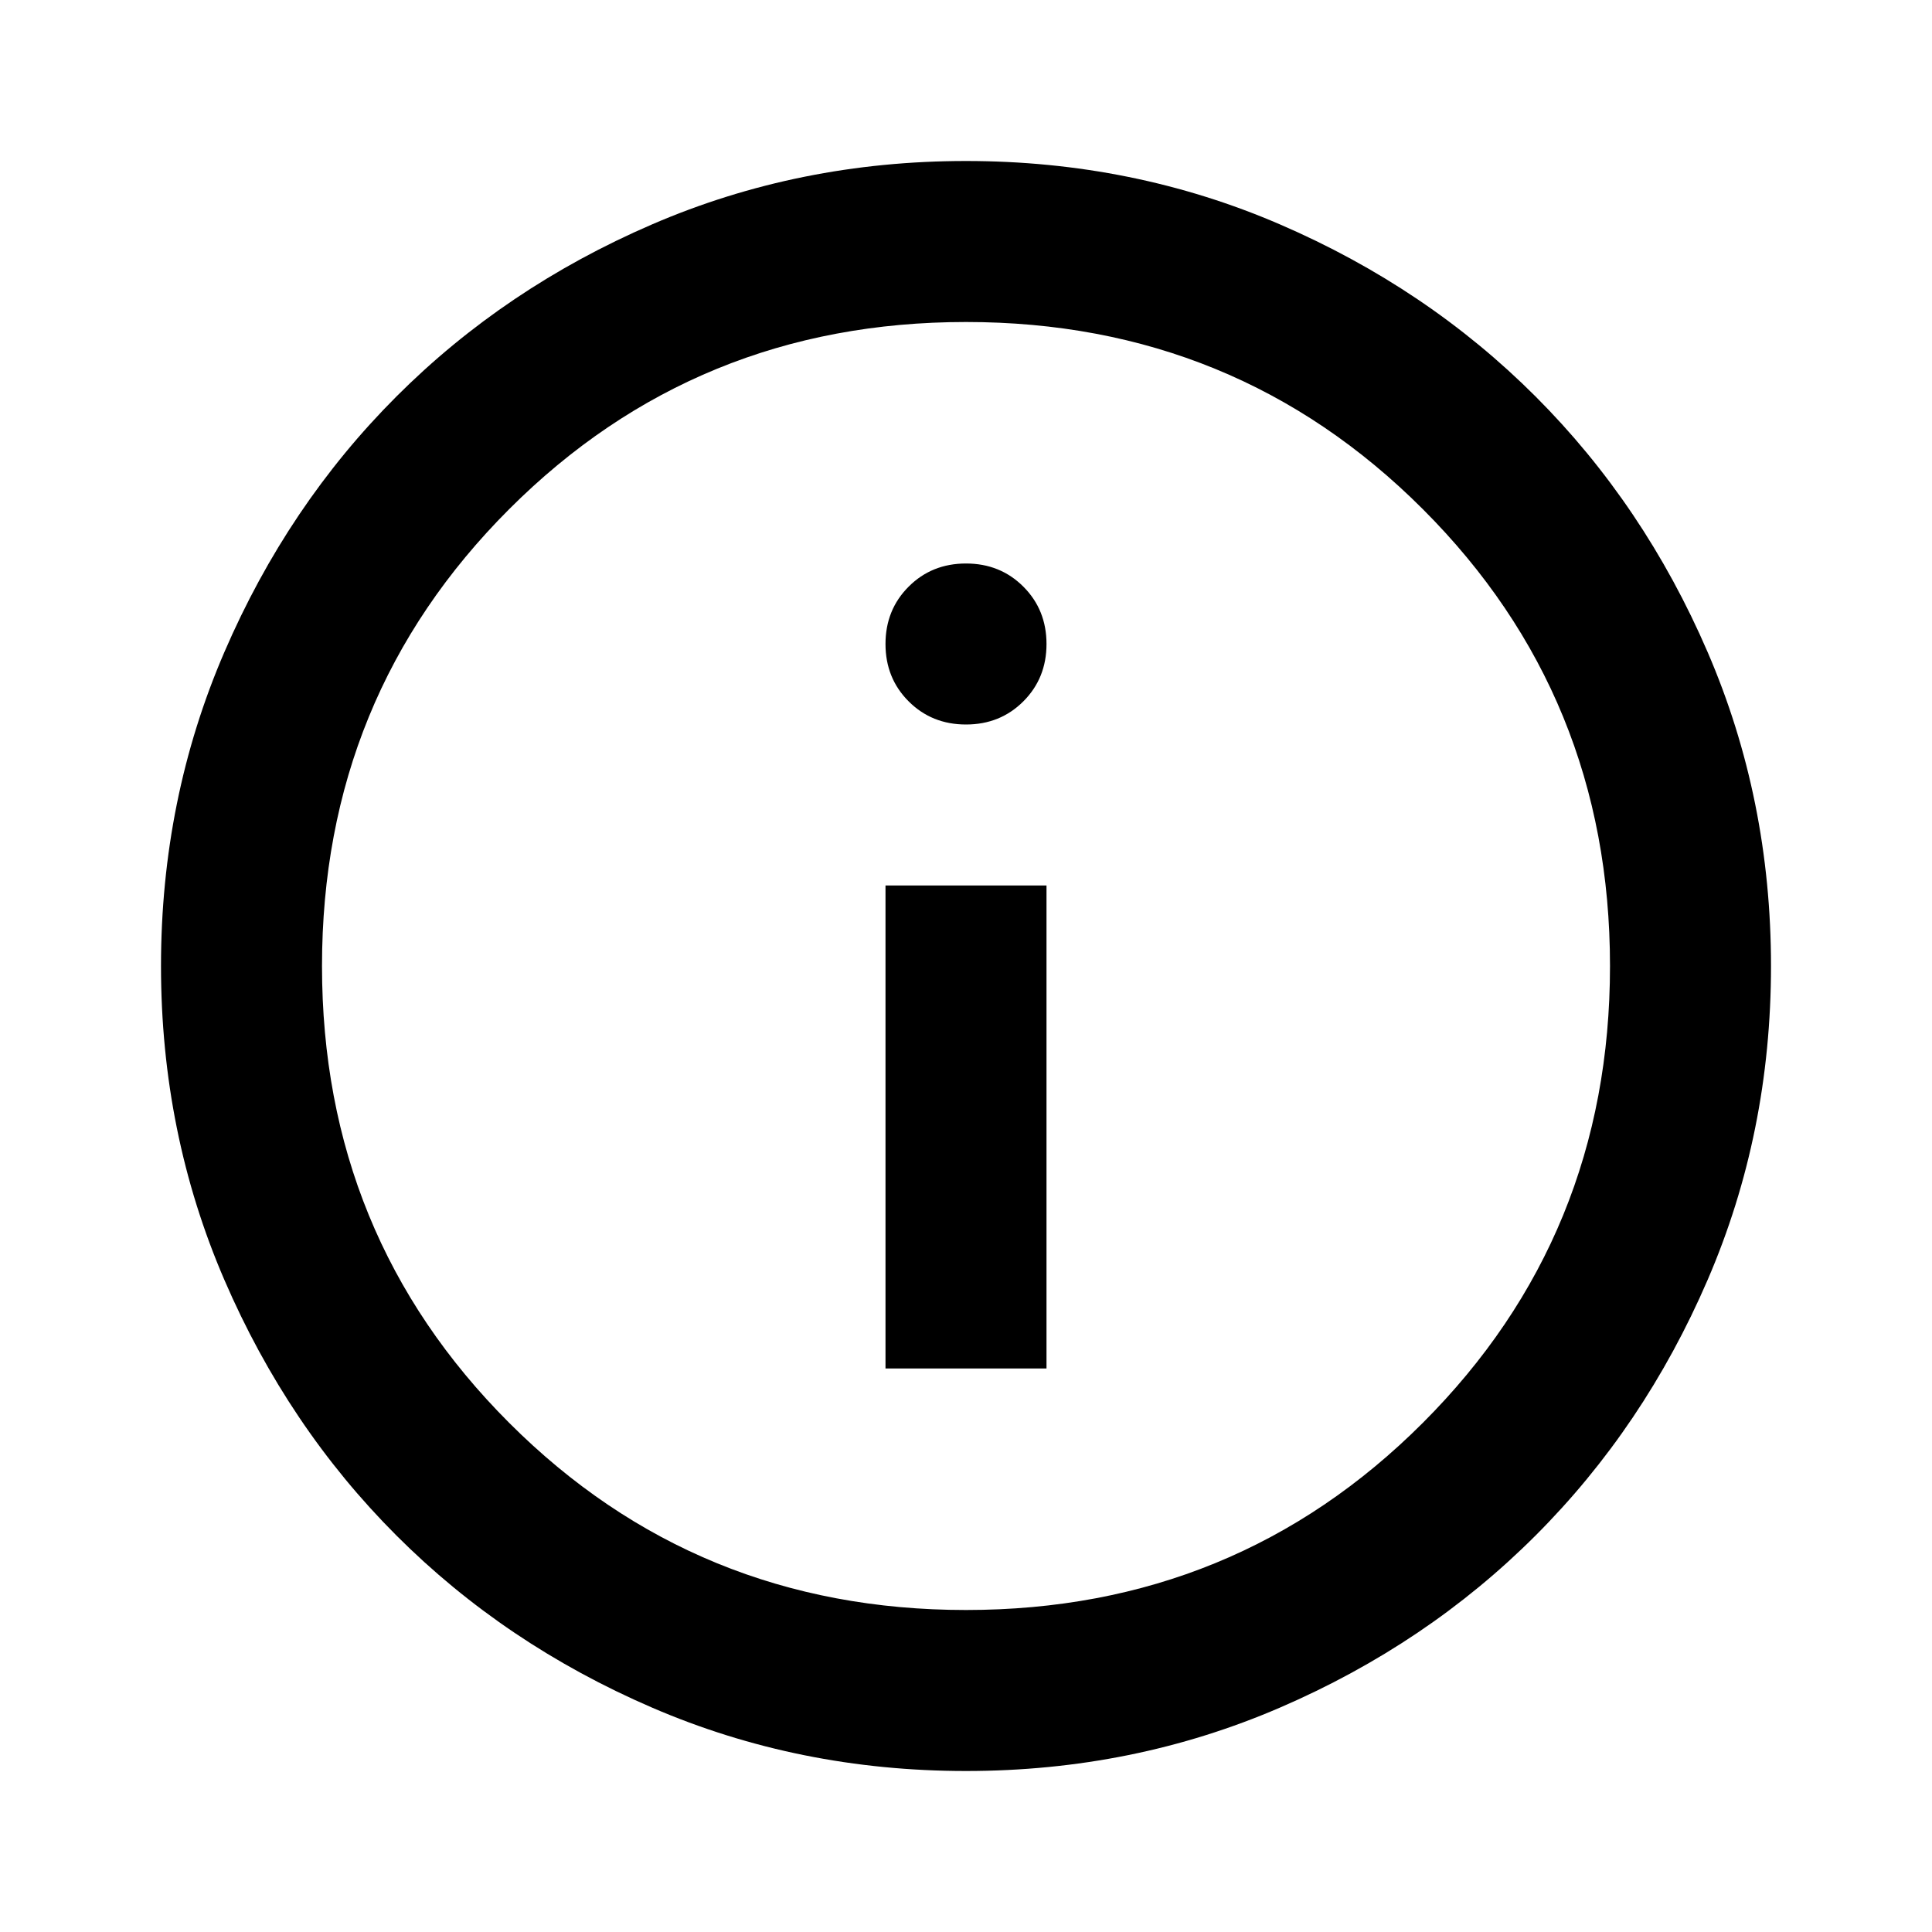
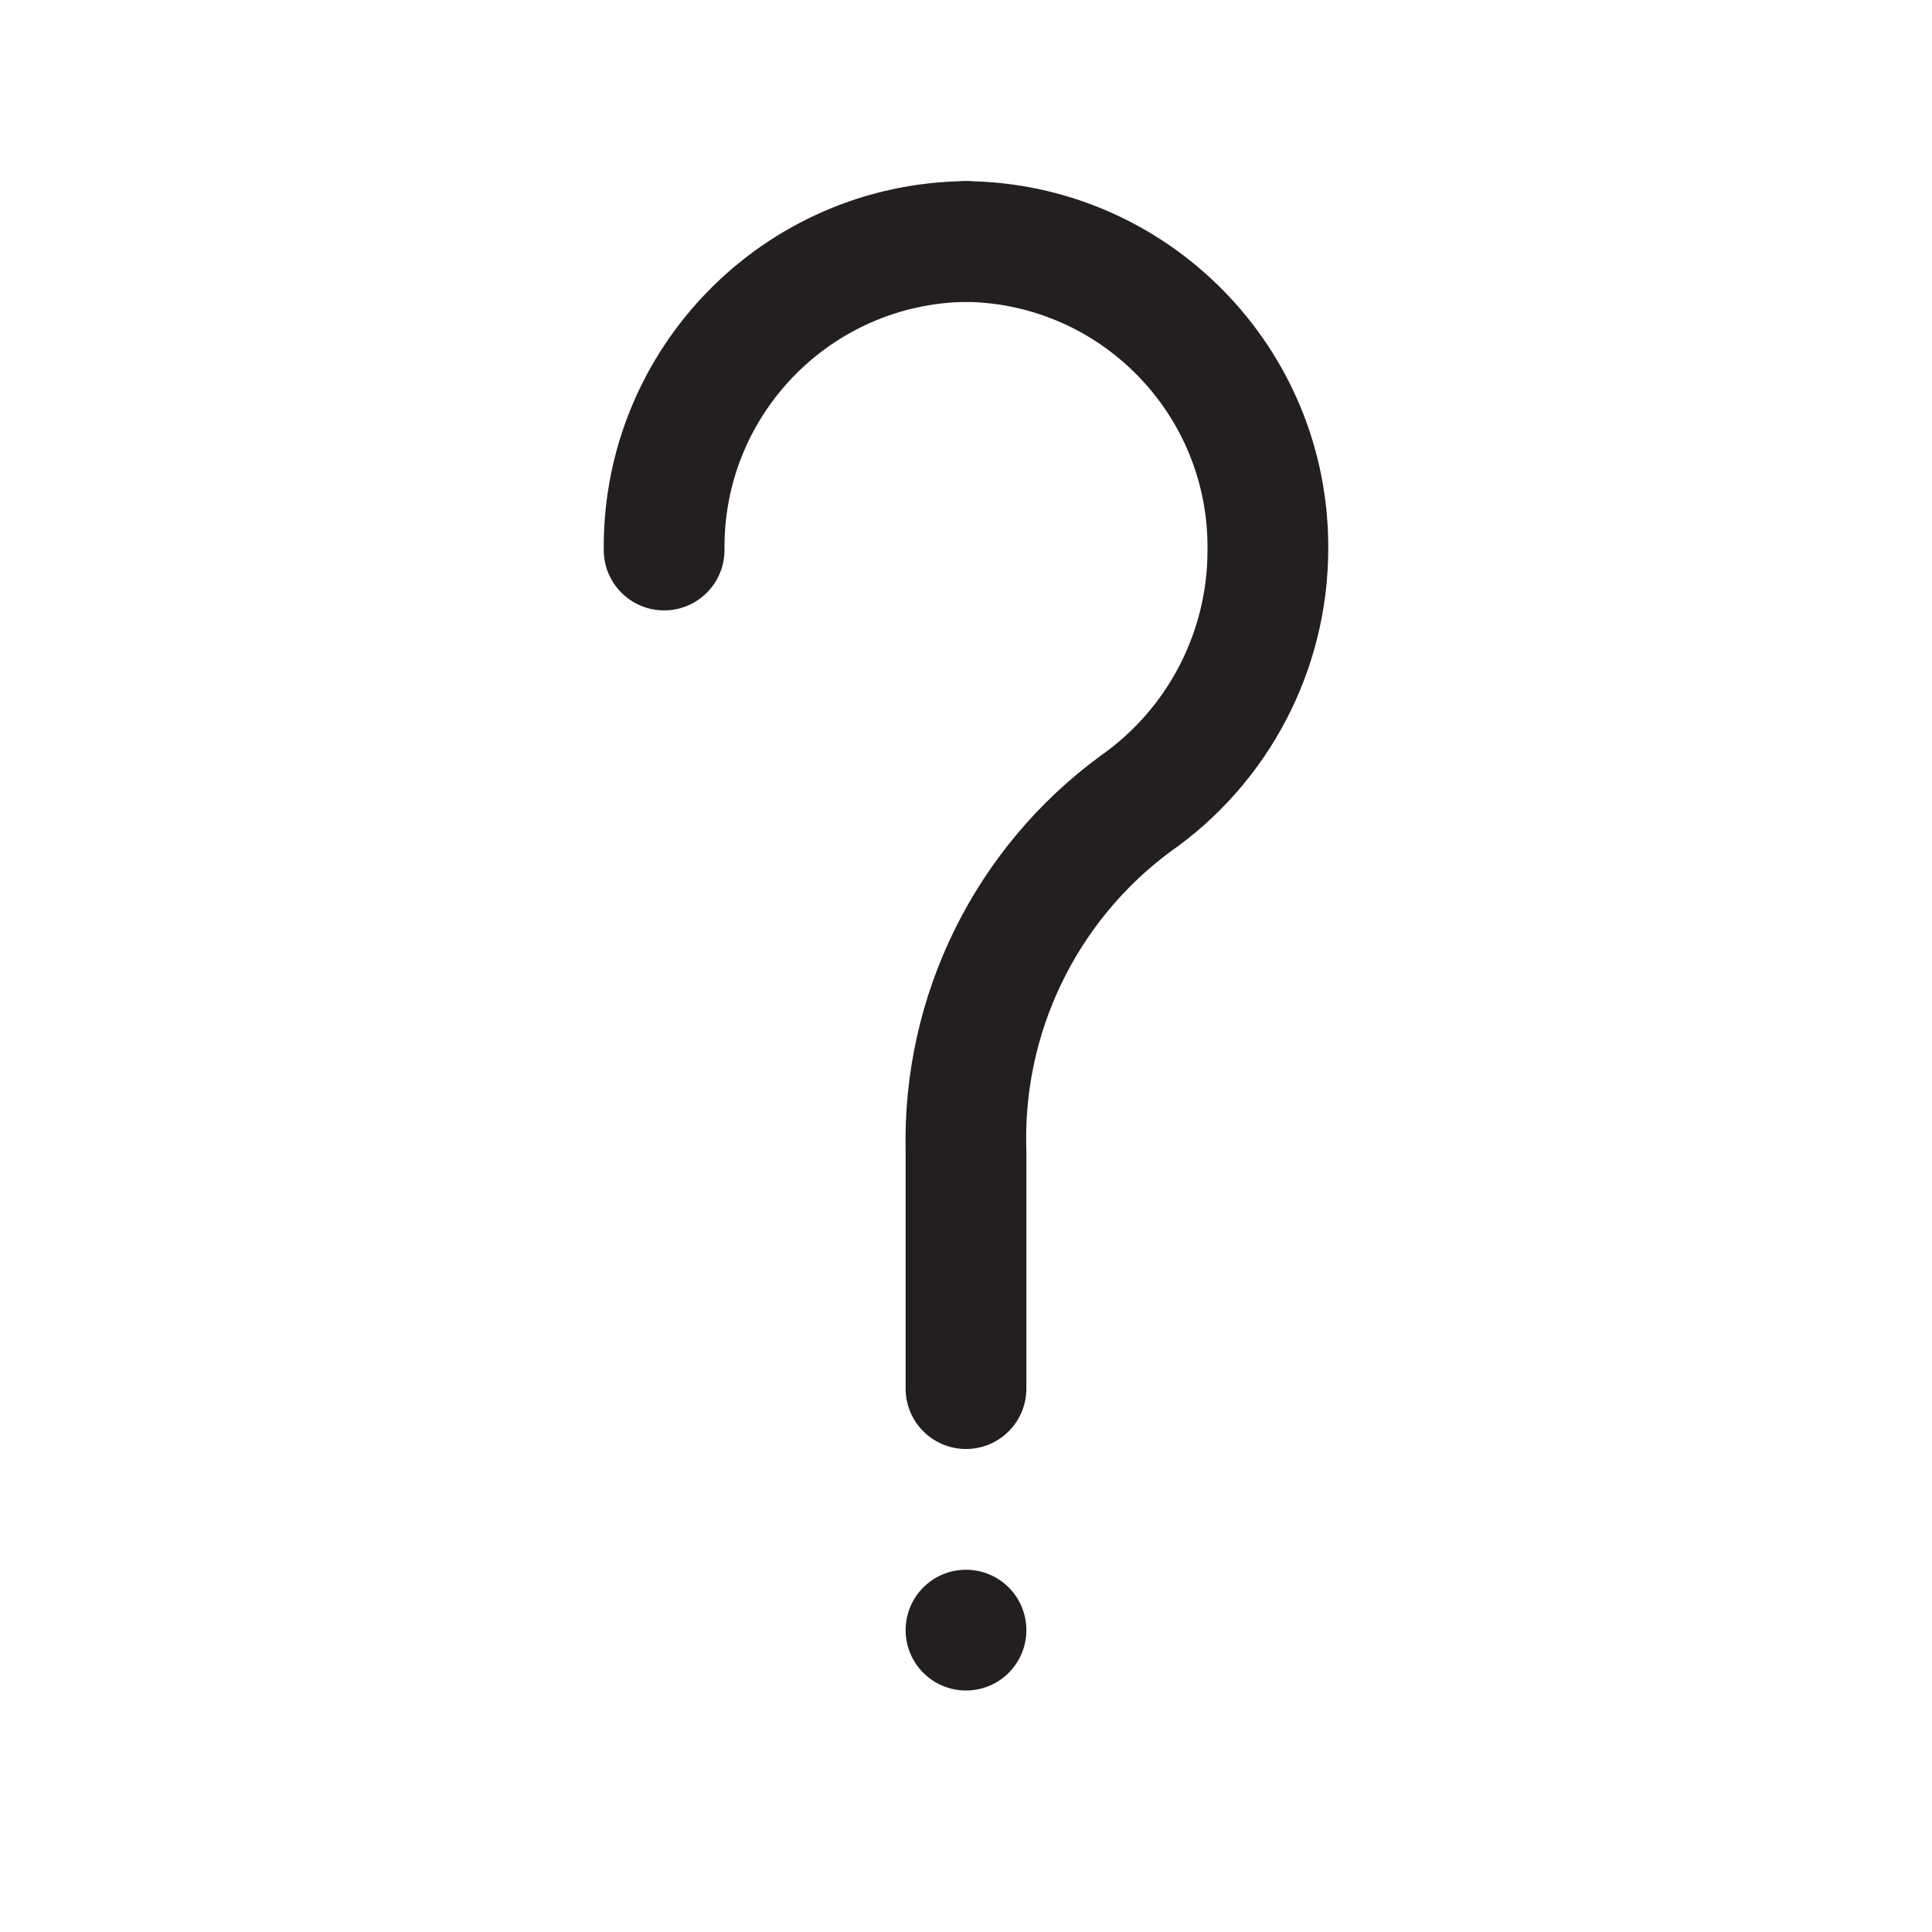
- <svg xmlns="http://www.w3.org/2000/svg" height="24" viewBox="0 -960 960 960" width="24">
-   <path d="M440-280h80v-240h-80v240Zm40-320q17 0 28.5-11.5T520-640q0-17-11.5-28.5T480-680q-17 0-28.5 11.5T440-640q0 17 11.5 28.5T480-600Zm0 520q-83 0-156-31.5T197-197q-54-54-85.5-127T80-480q0-83 31.5-156T197-763q54-54 127-85.5T480-880q83 0 156 31.5T763-763q54 54 85.5 127T880-480q0 83-31.5 156T763-197q-54 54-127 85.5T480-80Zm0-80q134 0 227-93t93-227q0-134-93-227t-227-93q-134 0-227 93t-93 227q0 134 93 227t227 93Zm0-320Z" />
+ <svg xmlns="http://www.w3.org/2000/svg" viewBox="0 0 32 32">
+   <defs>
+     <style>.cls-1{fill:#231f20;}</style>
+   </defs>
+   <g id="help">
+     <path class="cls-1" d="M11,10.11a1,1,0,0,1-1-1A6.06,6.06,0,0,1,16,3a1,1,0,0,1,0,2,4.06,4.06,0,0,0-4,4.11A1,1,0,0,1,11,10.11Z" />
+     <path class="cls-1" d="M16,24a1,1,0,0,1-1-1V19.06a7.9,7.9,0,0,1,3.24-6.55A4.15,4.15,0,0,0,20,9.11,4.06,4.06,0,0,0,16,5a1,1,0,0,1,0-2,6.06,6.06,0,0,1,6,6.11,6.13,6.13,0,0,1-2.62,5A5.91,5.91,0,0,0,17,19.06V23A1,1,0,0,1,16,24Z" />
+     <path class="cls-1" d="M16,28a1,1,0,0,1,0-2h0a1,1,0,0,1,0,2Z" />
+   </g>
</svg>
